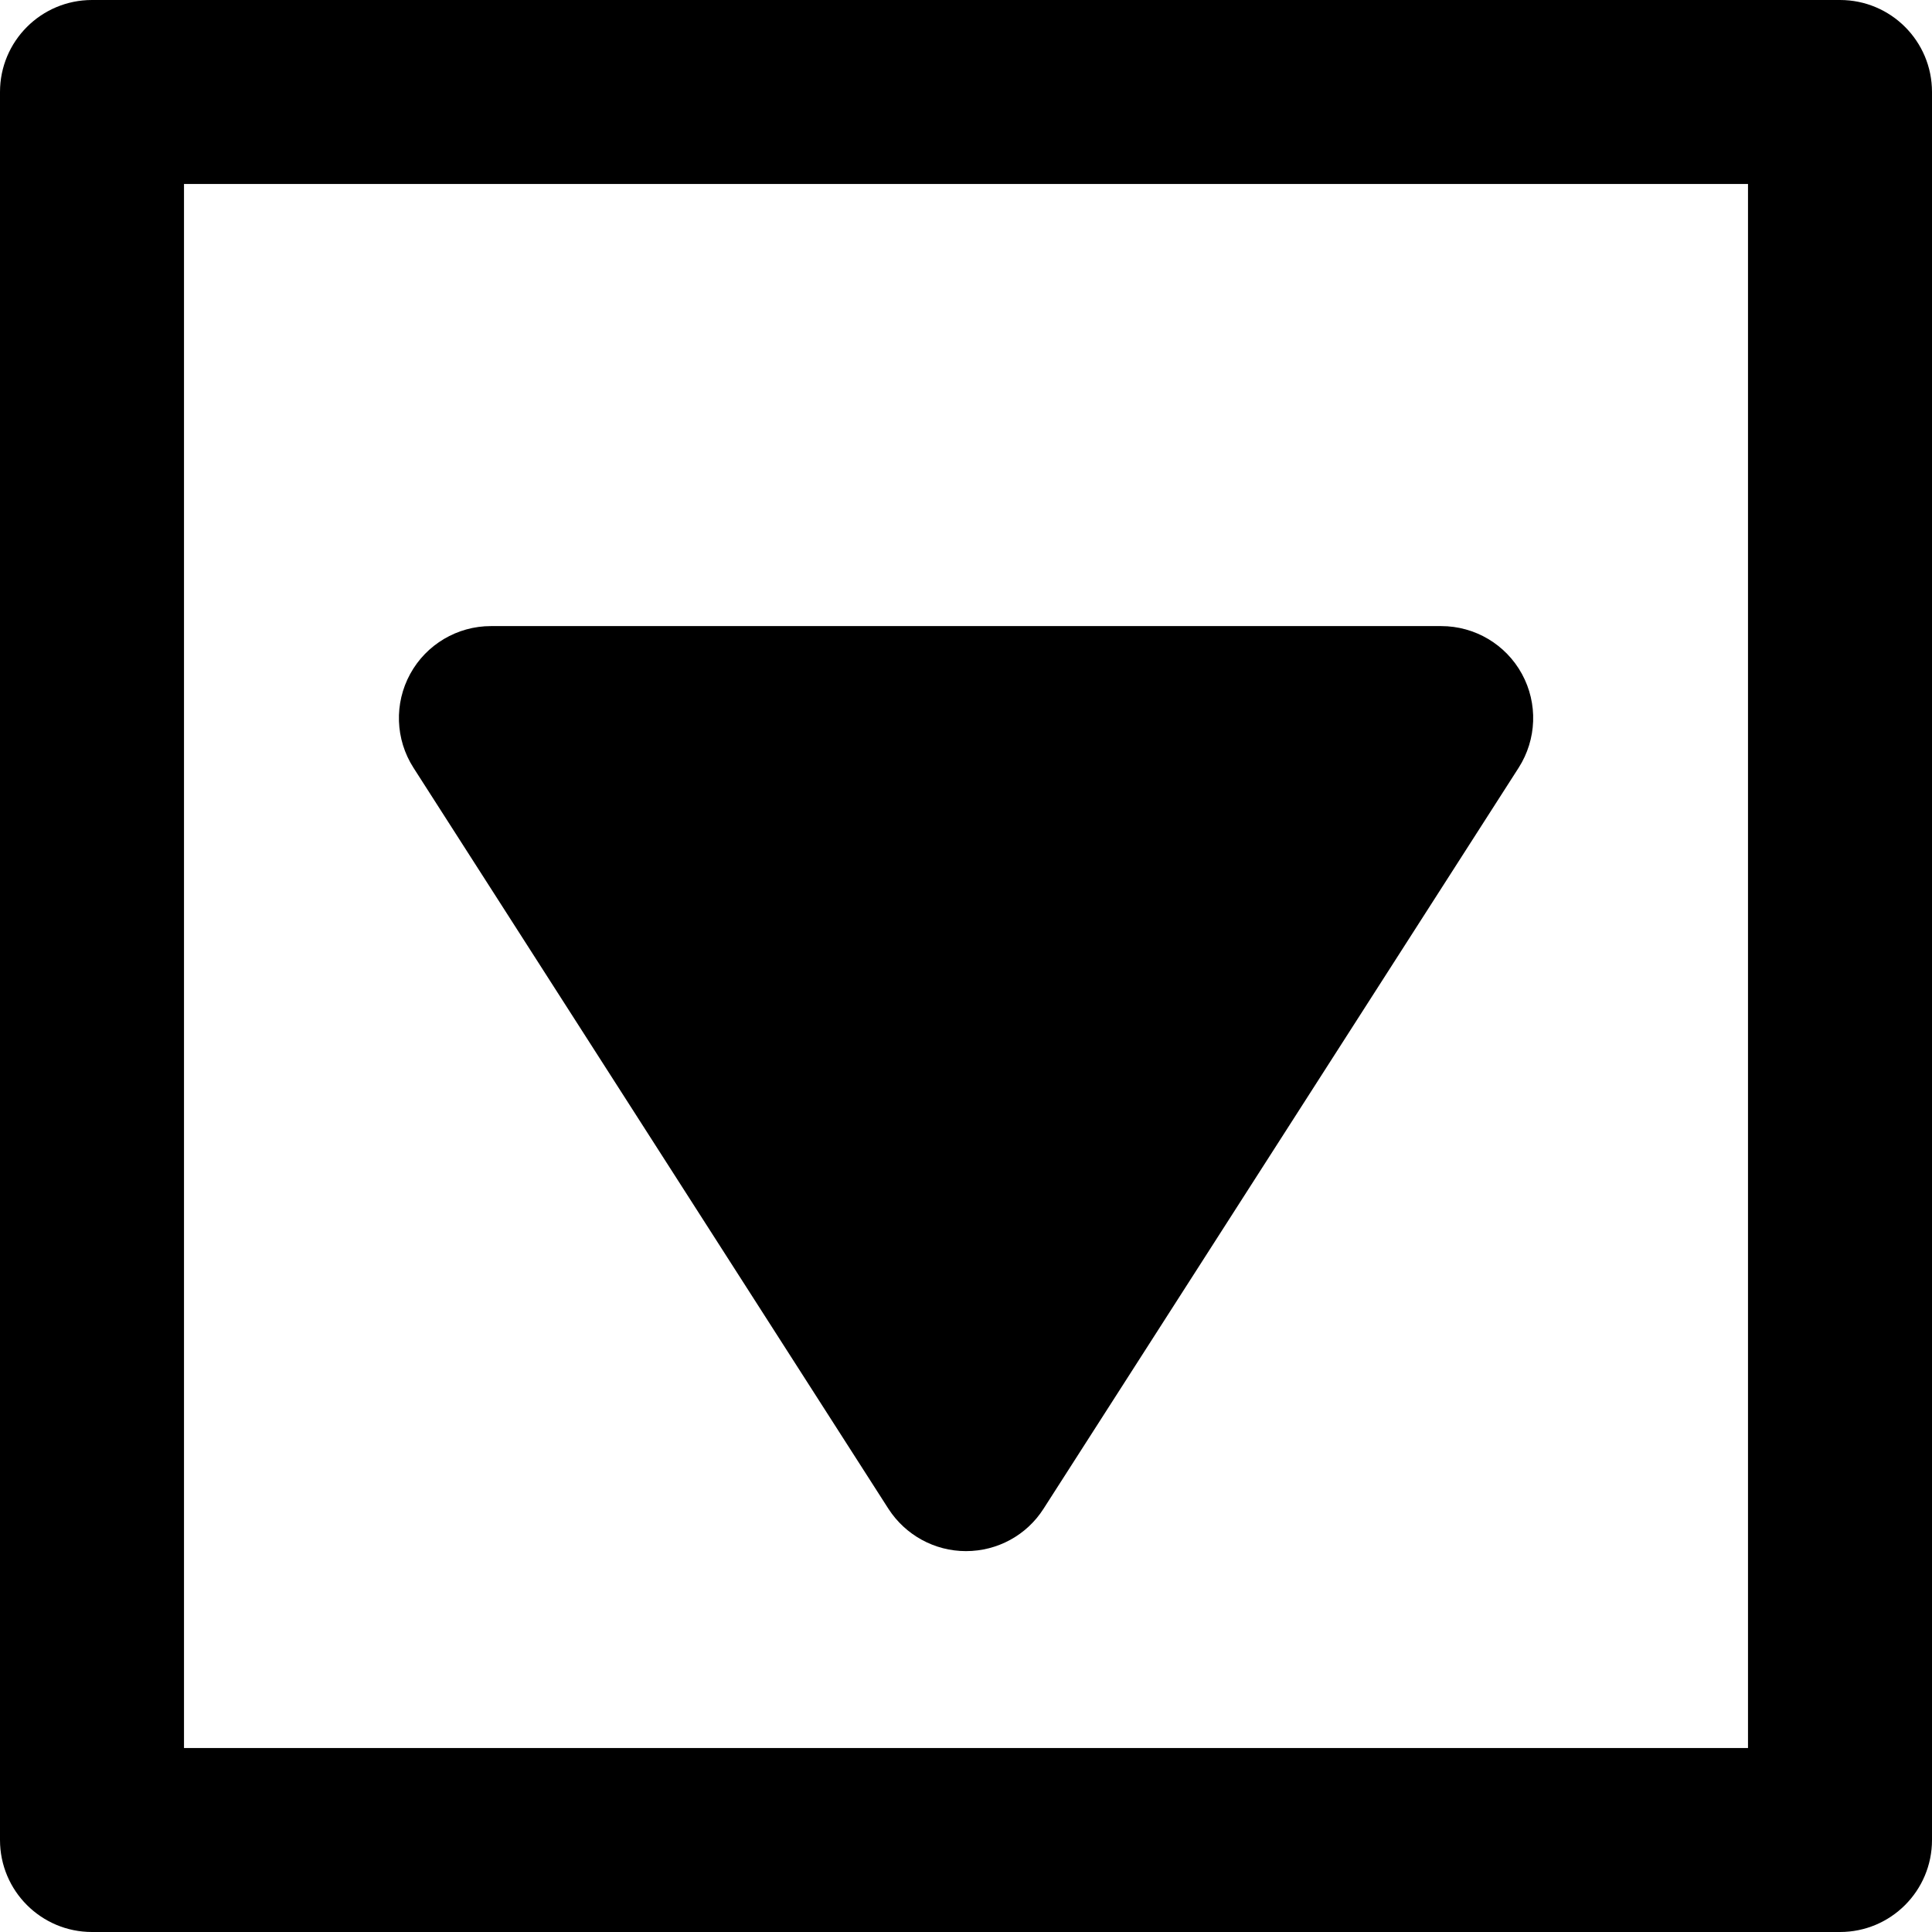
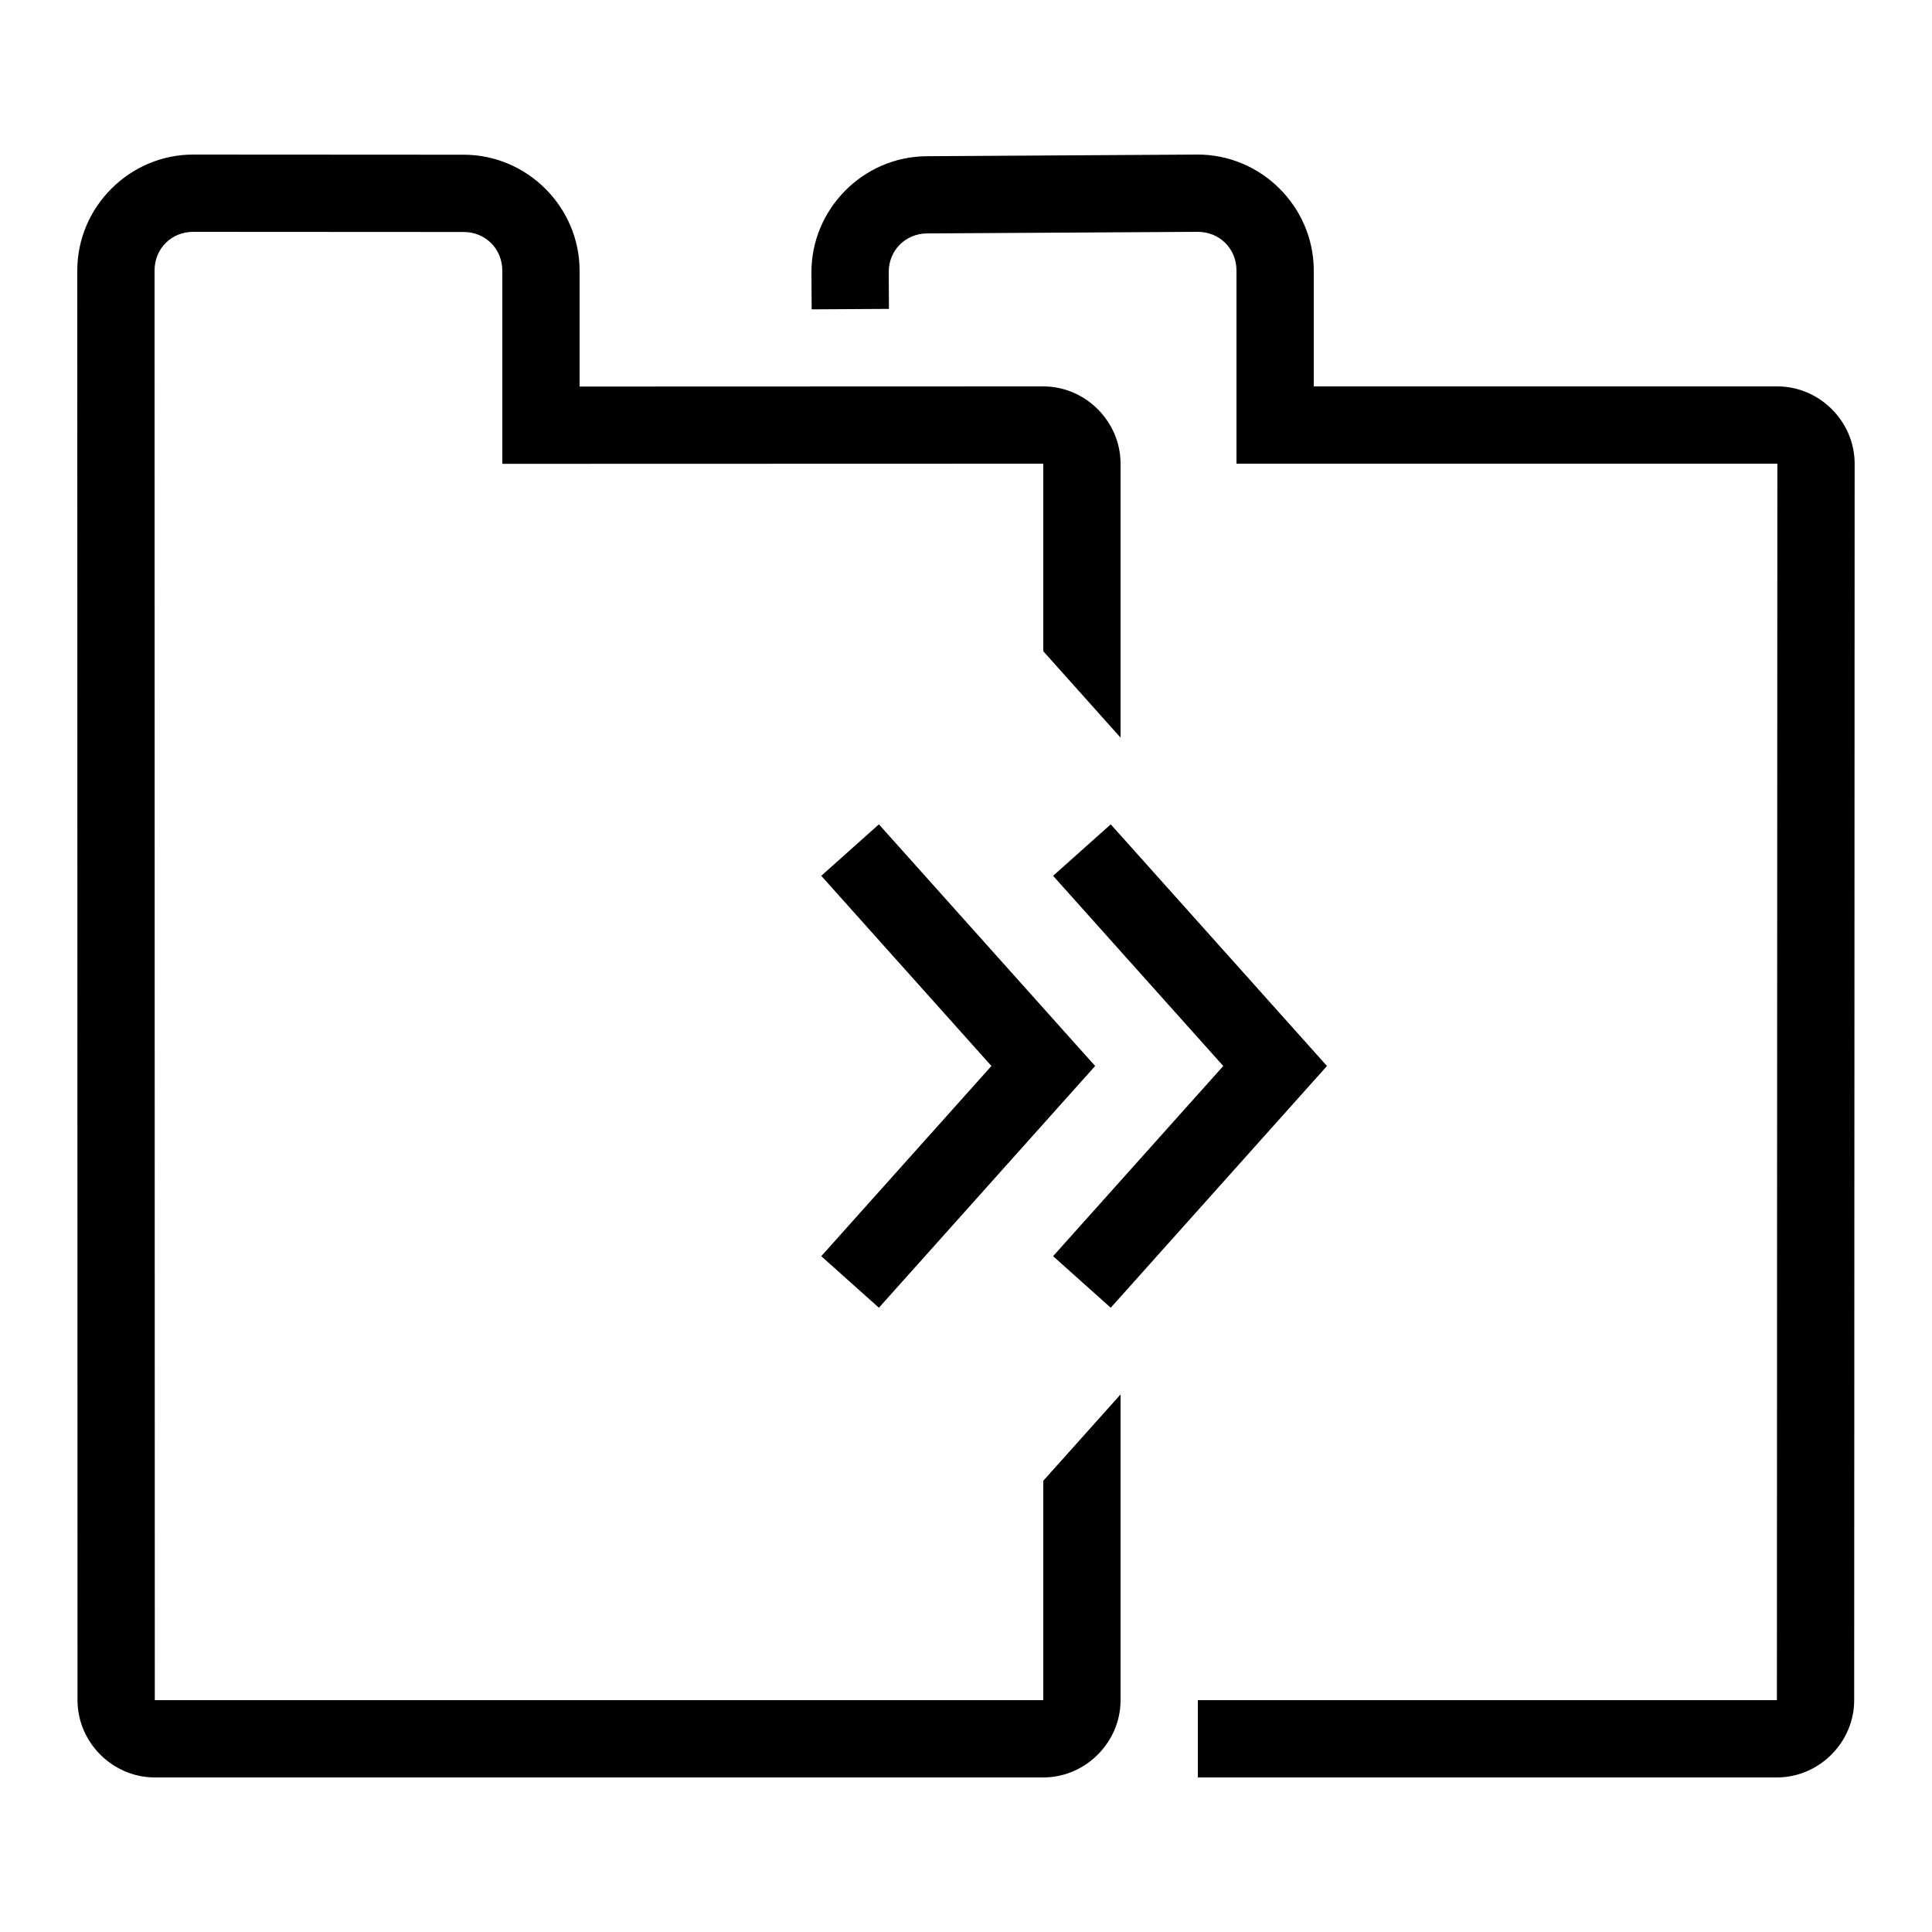
- <svg xmlns="http://www.w3.org/2000/svg" version="1.1" id="Capa_1" x="0px" y="0px" width="31.5px" height="31.5px" viewBox="0 0 31.5 31.5" style="enable-background:new 0 0 31.5 31.5;" xml:space="preserve">
-   <g>
-     <path d="M30,0H1.5C0.671,0,0,0.671,0,1.5V30c0,0.828,0.671,1.5,1.5,1.5H30c0.829,0,1.5-0.672,1.5-1.5V1.5C31.5,0.671,30.829,0,30,0   z M28.5,28.5H3V3h25.5V28.5z M6.741,12.517c-0.296-0.462-0.316-1.048-0.053-1.529s0.768-0.78,1.316-0.78h15.494   c0.549,0,1.053,0.299,1.316,0.78c0.263,0.481,0.242,1.067-0.053,1.529l-7.748,12.084c-0.275,0.43-0.75,0.689-1.264,0.689   c-0.512,0-0.987-0.262-1.263-0.689L6.741,12.517z" />
-   </g>
-   <g>
- </g>
-   <g>
- </g>
-   <g>
- </g>
-   <g>
- </g>
-   <g>
- </g>
-   <g>
- </g>
-   <g>
- </g>
-   <g>
- </g>
-   <g>
- </g>
-   <g>
- </g>
-   <g>
- </g>
-   <g>
- </g>
-   <g>
- </g>
-   <g>
- </g>
-   <g>
- </g>
+ <svg xmlns="http://www.w3.org/2000/svg" viewBox="0 0 50 50">
+   <path style="line-height:normal;text-indent:0;text-align:start;text-decoration-line:none;text-decoration-style:solid;text-decoration-color:#000;text-transform:none;block-progression:tb;isolation:auto;mix-blend-mode:normal" d="M 5.002 4 C 3.356 3.999 2 5.354 2 7 L 2.006 44 C 2.006 45.093 2.913 46 4.006 46 L 27 46 C 28.093 46 29 45.093 29 44 L 29 43 L 29 40 L 29 36.088 L 27 38.322 L 27 40 L 27 43 L 27 44 L 4.006 44 L 4 7 C 4 6.436 4.436 5.999 5 6 L 12 6.004 C 12.564 6.004 13 6.441 13 7.006 L 13 12.004 L 27 12 L 27 16 L 27 16.854 L 29 19.09 L 29 15 L 29 12 C 29 10.907 28.093 10 27 10 L 15 10.004 L 15 7.006 C 15 5.361 13.646 4.004 12 4.004 L 5.002 4 z M 30.98 4 L 23.982 4.043 C 22.336 4.052 20.99 5.415 21 7.061 L 21.006 8.006 L 23.006 7.994 L 23 7.049 C 22.996 6.484 23.43 6.044 23.994 6.041 L 30.992 6 C 31.558 5.997 31.996 6.429 32 6.994 L 32 12 L 45.996 12 L 45.998 12 L 45.986 43.996 L 45.986 44 L 31 44 L 31 46 L 45.996 46 L 46 46 C 47.092 45.992 47.994 45.08 47.986 43.986 L 47.998 11.99 L 47.998 11.986 C 47.99 10.895 47.078 9.992 45.984 10 L 34 10 L 34 6.984 L 34 6.982 C 33.99 5.337 32.627 3.991 30.982 4 L 30.98 4 z M 22.746 21.334 L 21.254 22.666 L 25.658 27.588 L 21.254 32.51 L 22.746 33.844 L 28.342 27.588 L 22.746 21.334 z M 28.746 21.334 L 27.254 22.666 L 31.658 27.588 L 27.254 32.51 L 28.746 33.844 L 34.342 27.588 L 28.746 21.334 z" font-weight="400" font-family="sans-serif" white-space="normal" overflow="visible" />
</svg>
